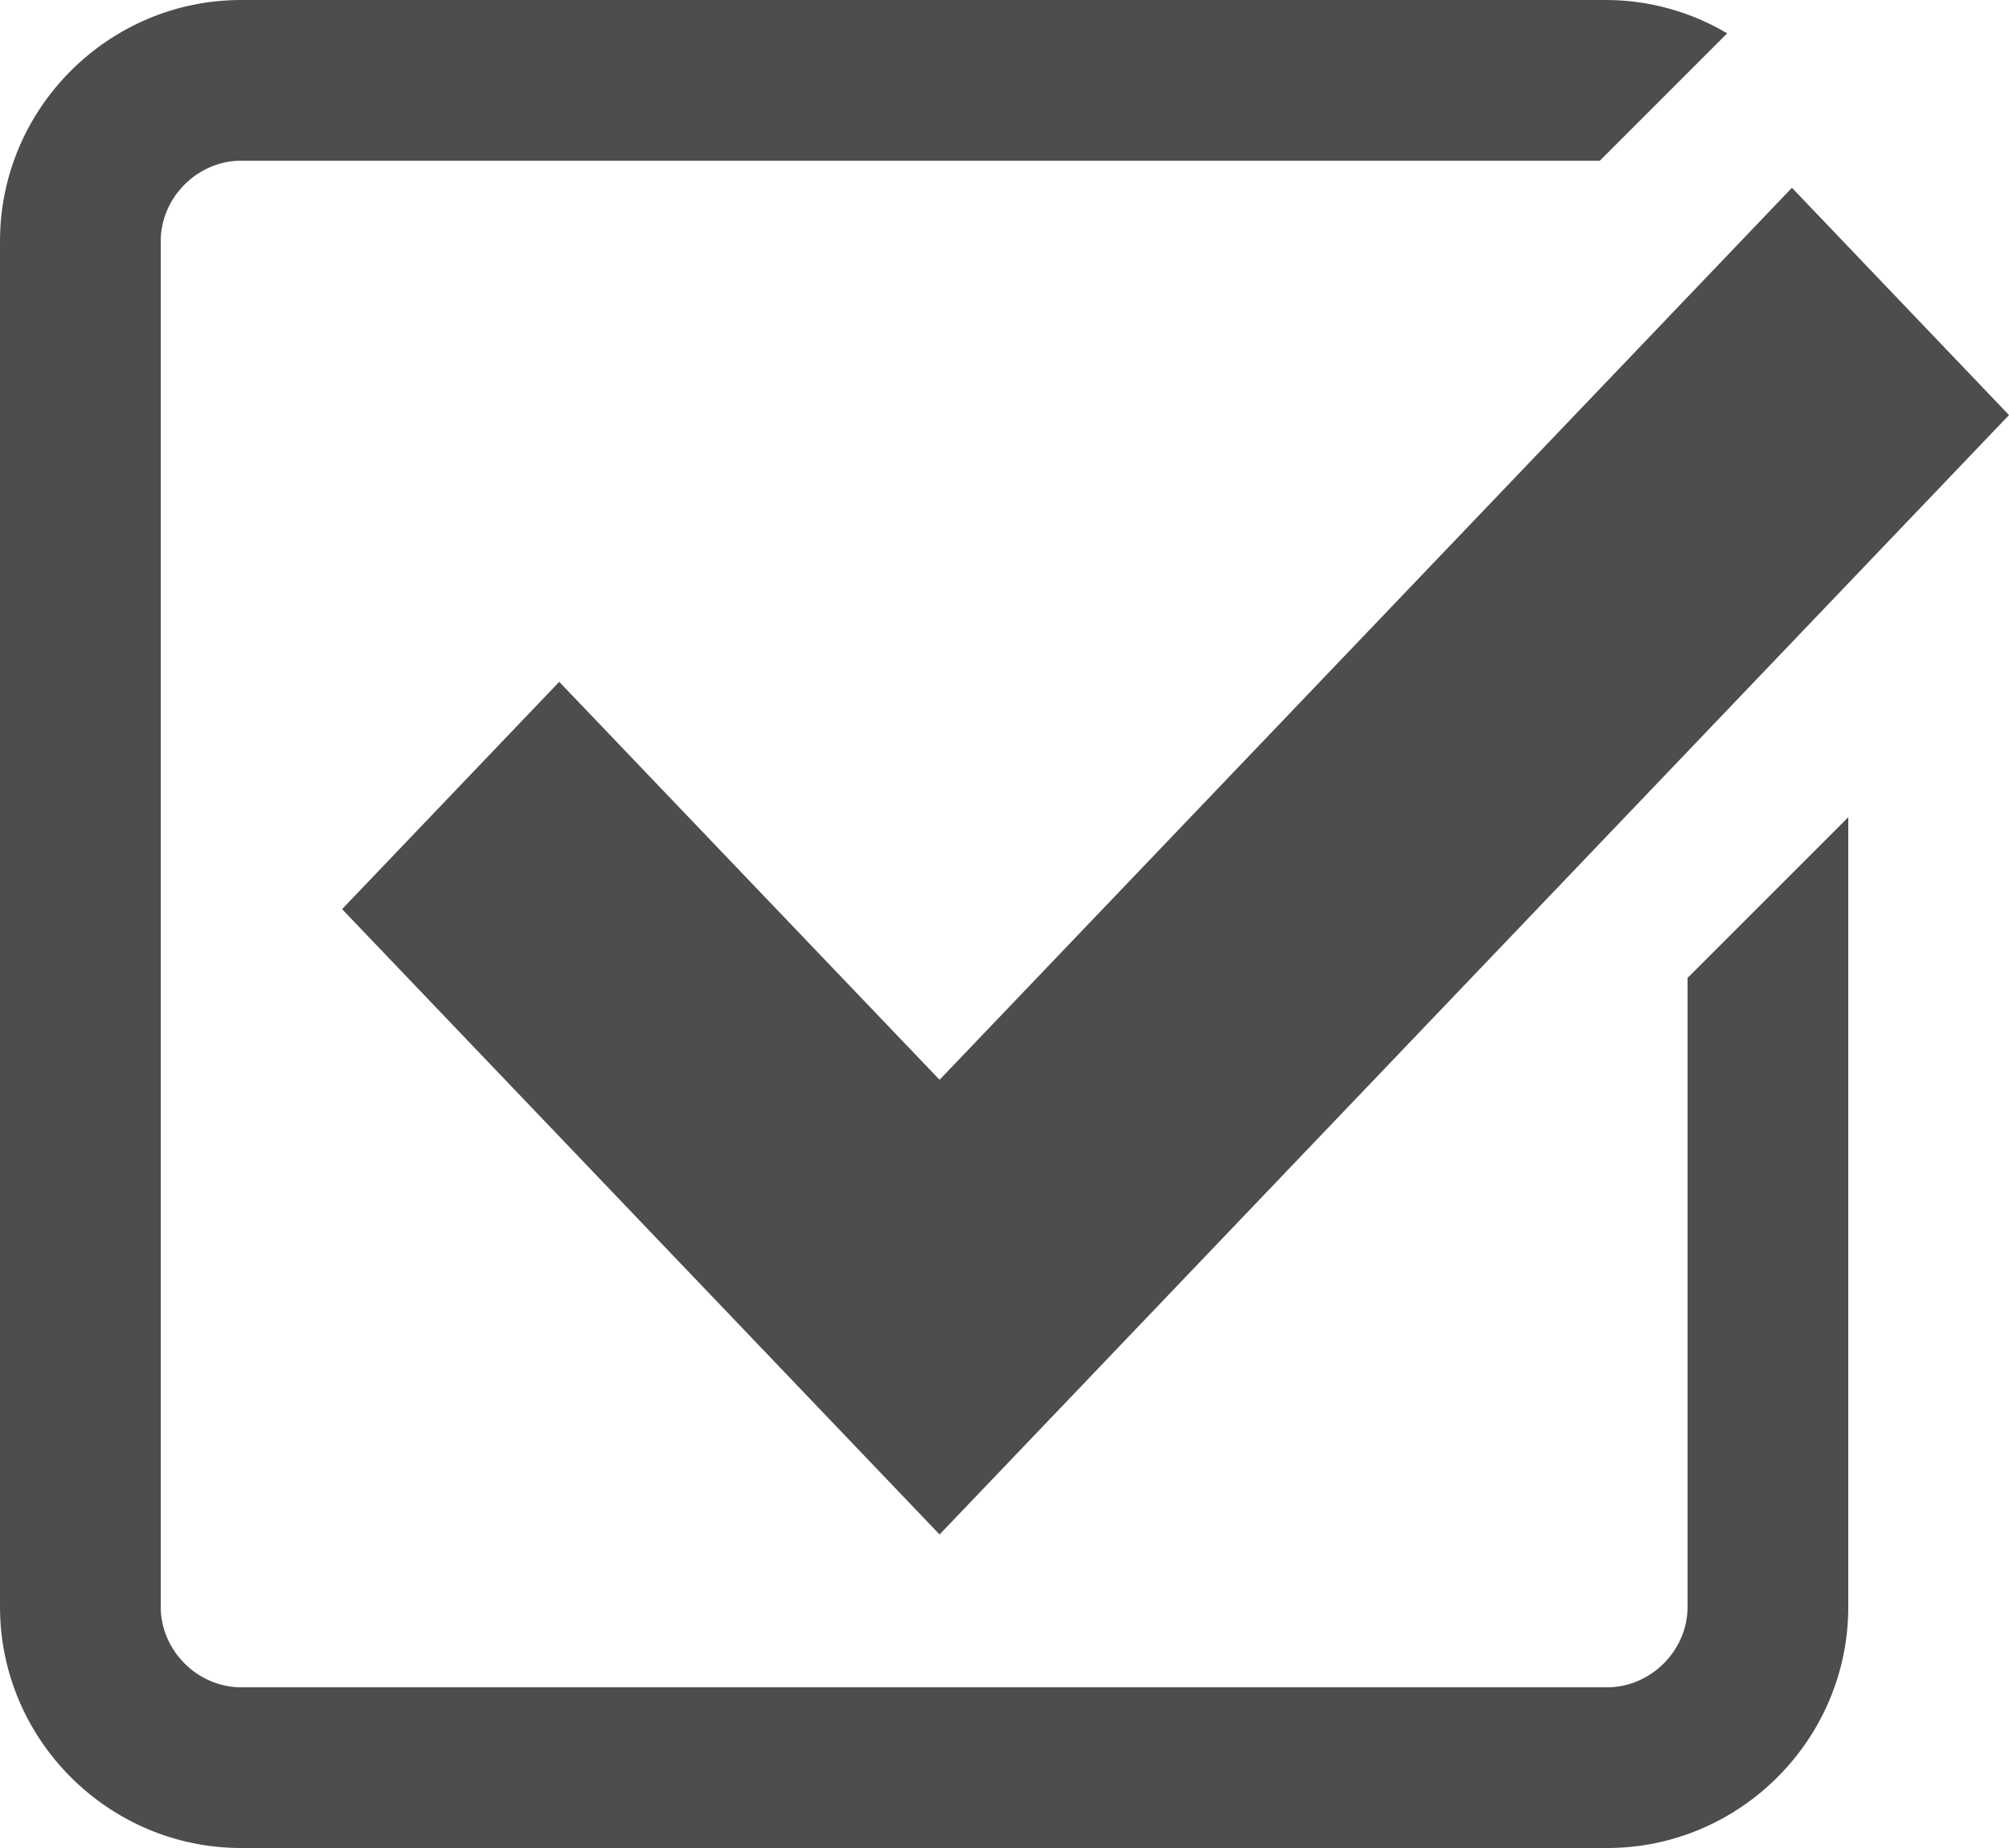
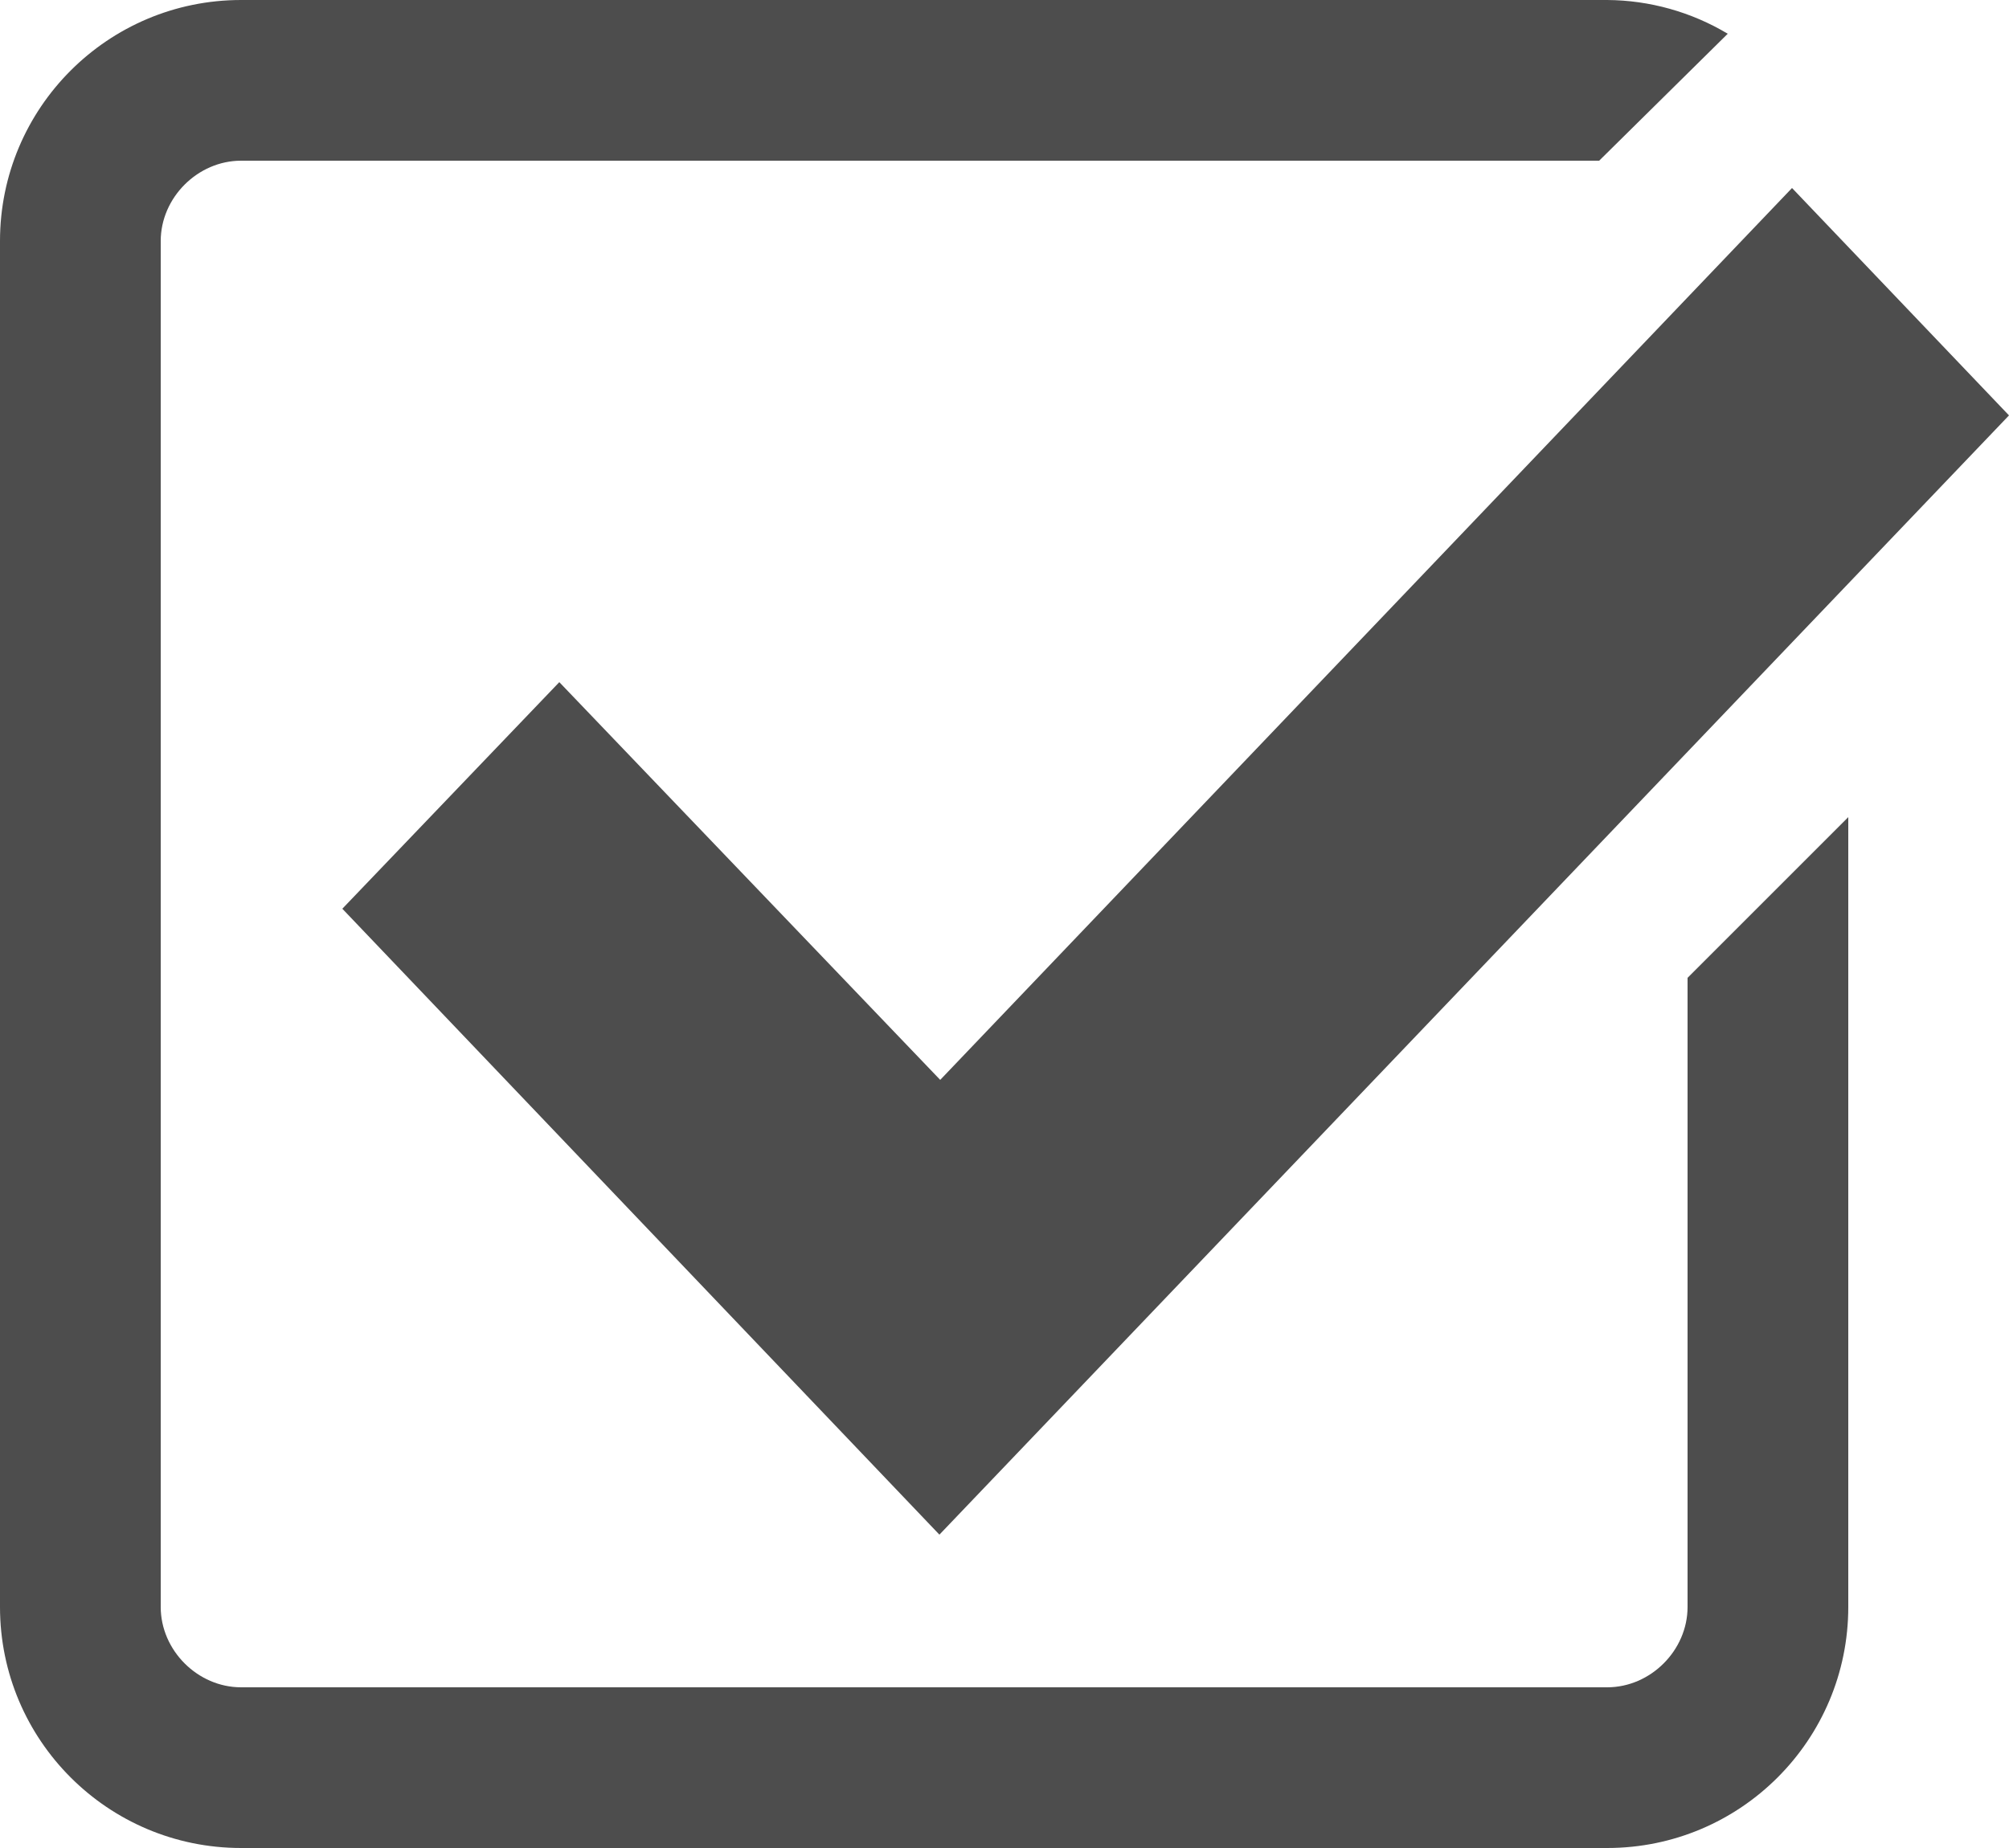
- <svg xmlns="http://www.w3.org/2000/svg" width="25" height="23" viewBox="0 0 25 23" fill="none">
-   <path d="M6.959 8.486L4.257 11.315L11.692 19.098L25 5.166L22.299 2.337L11.692 13.439L6.959 8.486Z" fill="#4D4D4D" />
-   <path d="M21 20C21 20.542 20.542 21 20 21H3C2.458 21 2 20.542 2 20V3C2 2.458 2.458 2 3 2H19.908L21.493 0.415C21.041 0.147 20.526 0.003 20 0H3C1.35 0 0 1.35 0 3V20C0 21.65 1.35 23 3 23H20C21.65 23 23 21.65 23 20V10.171L21 12.171V20Z" fill="#4D4D4D" />
+ <svg xmlns="http://www.w3.org/2000/svg" width="25" height="23" fill="none">
+   <path d="m6.96 8.49-2.7 2.82 7.43 7.79L25 5.17l-2.7-2.83-10.6 11.1-4.74-4.95Z" fill="#4D4D4D" />
+   <path d="M21 20c0 .54-.46 1-1 1H3c-.54 0-1-.46-1-1V3c0-.54.46-1 1-1h16.9L21.5.42A2.96 2.96 0 0 0 20 0H3a3 3 0 0 0-3 3v17a3 3 0 0 0 3 3h17a3 3 0 0 0 3-3v-9.83l-2 2V20Z" fill="#4D4D4D" />
</svg>
